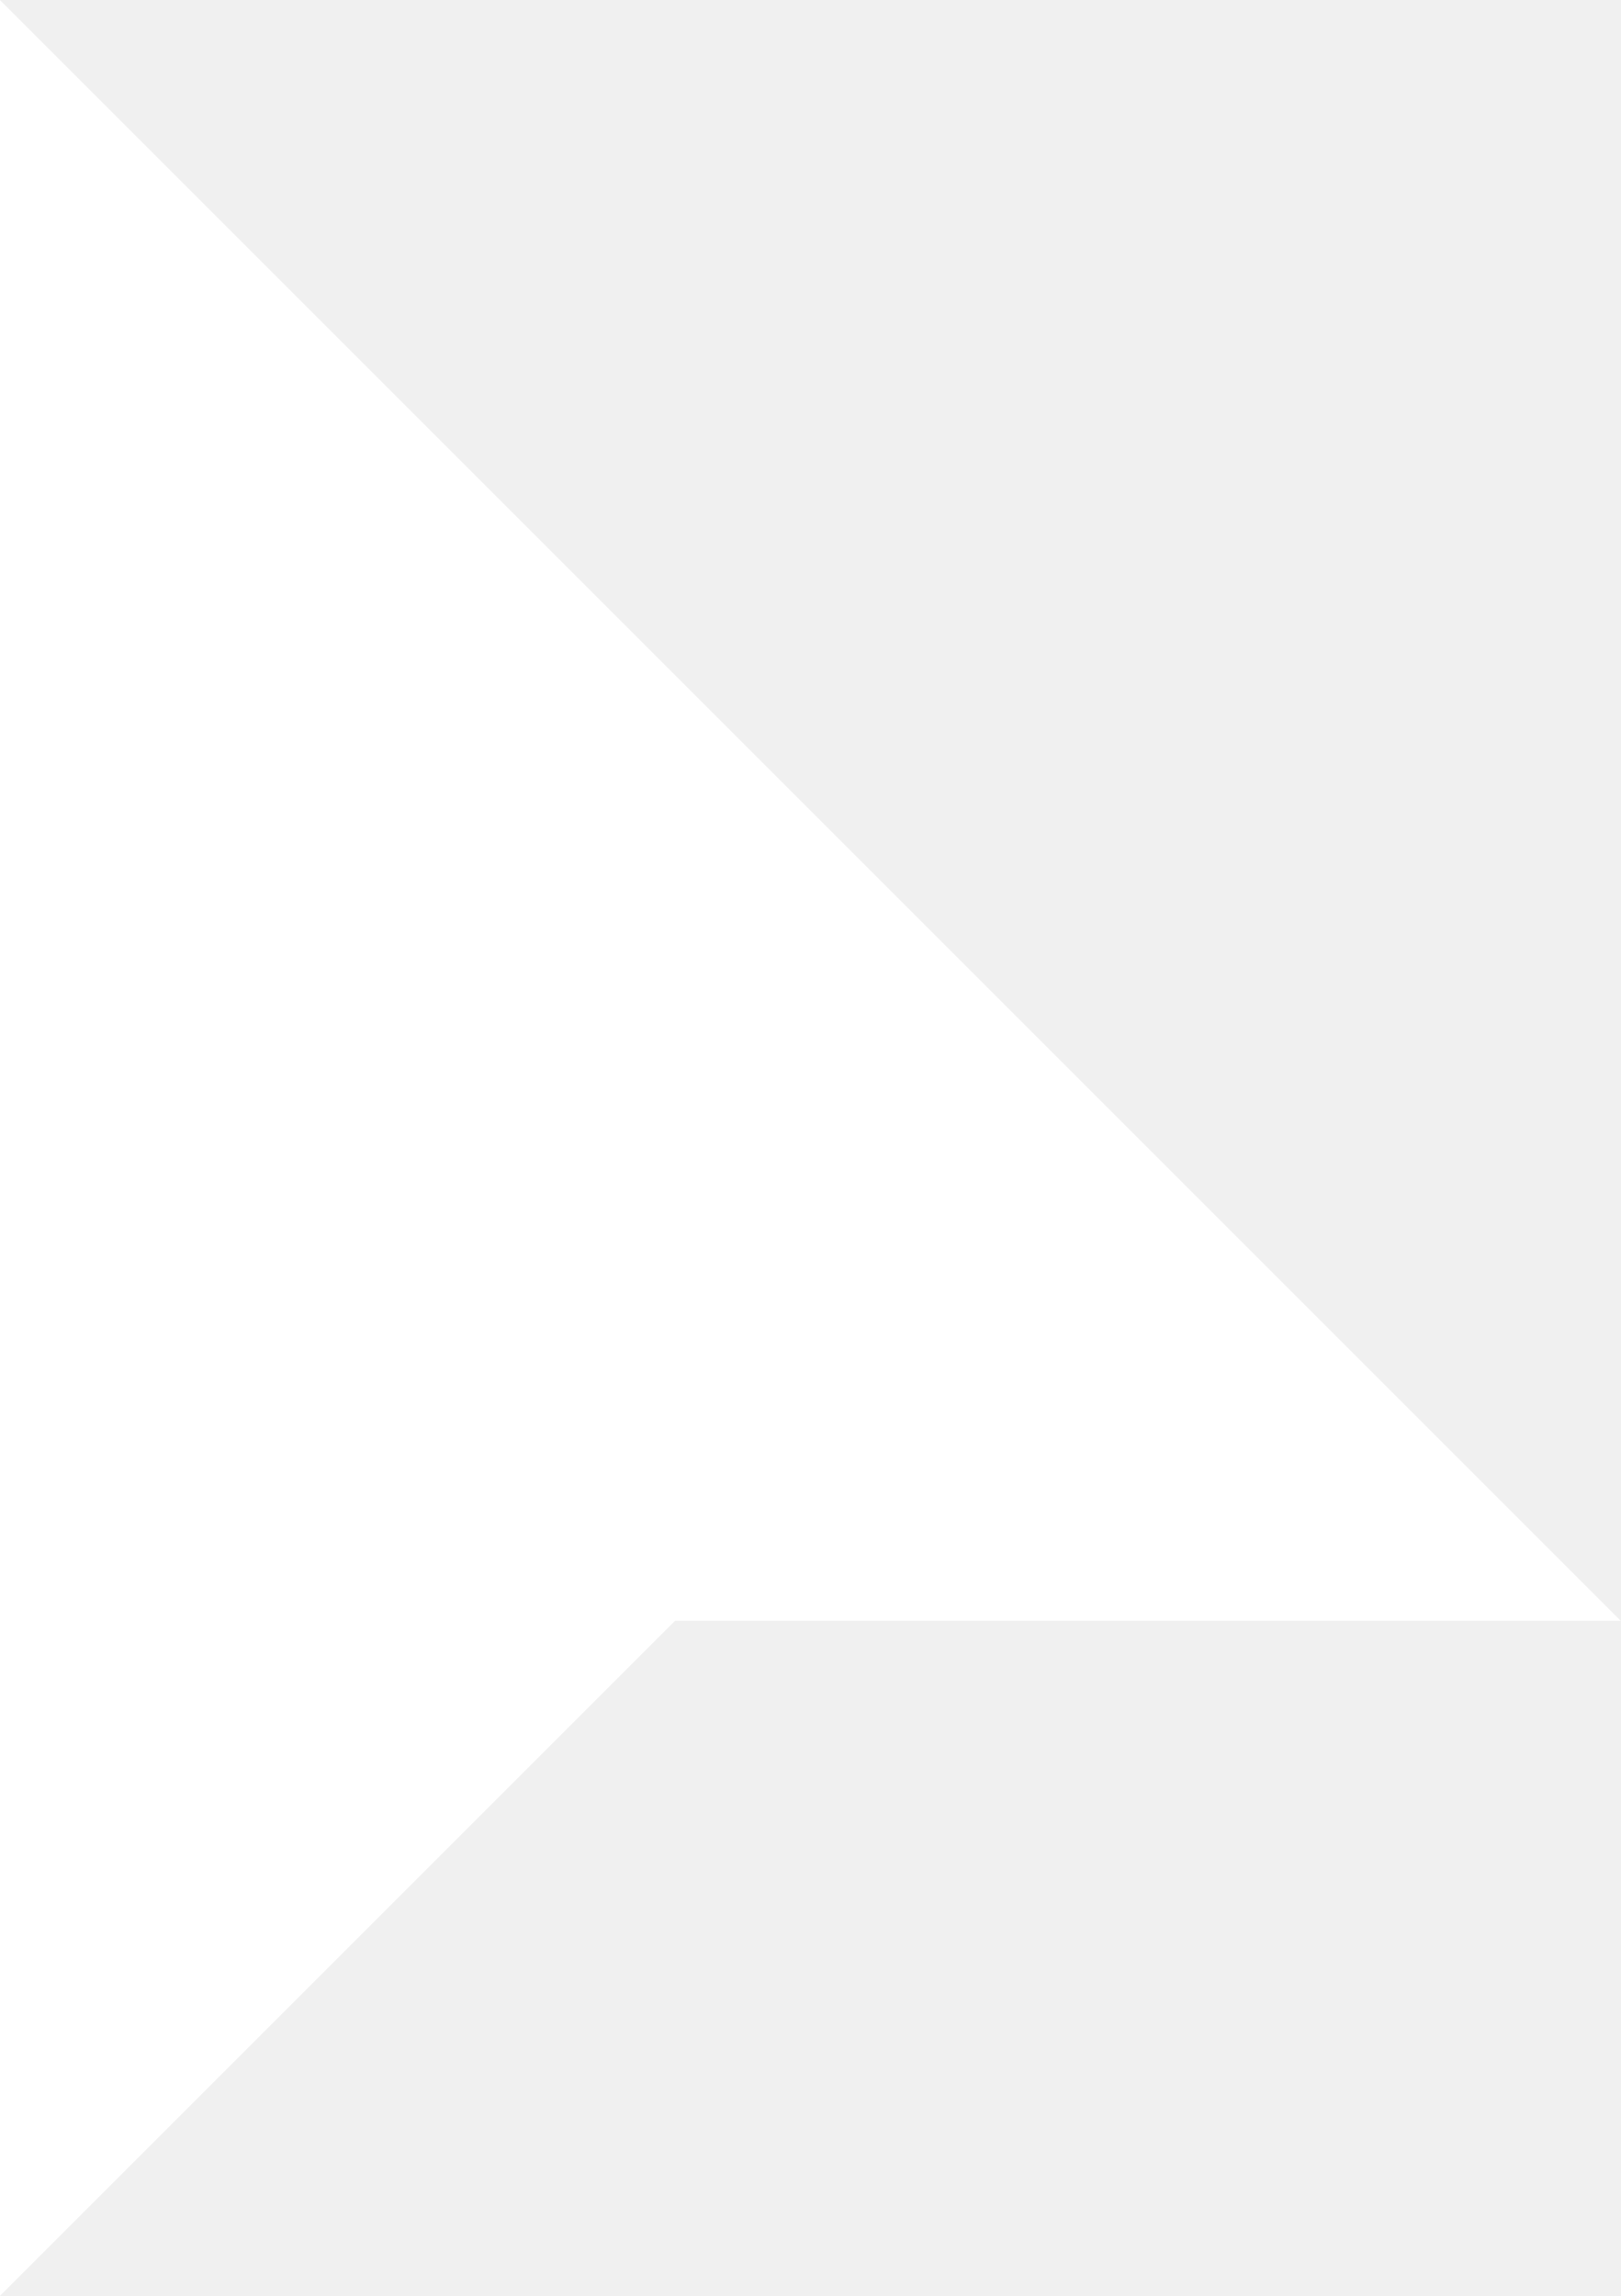
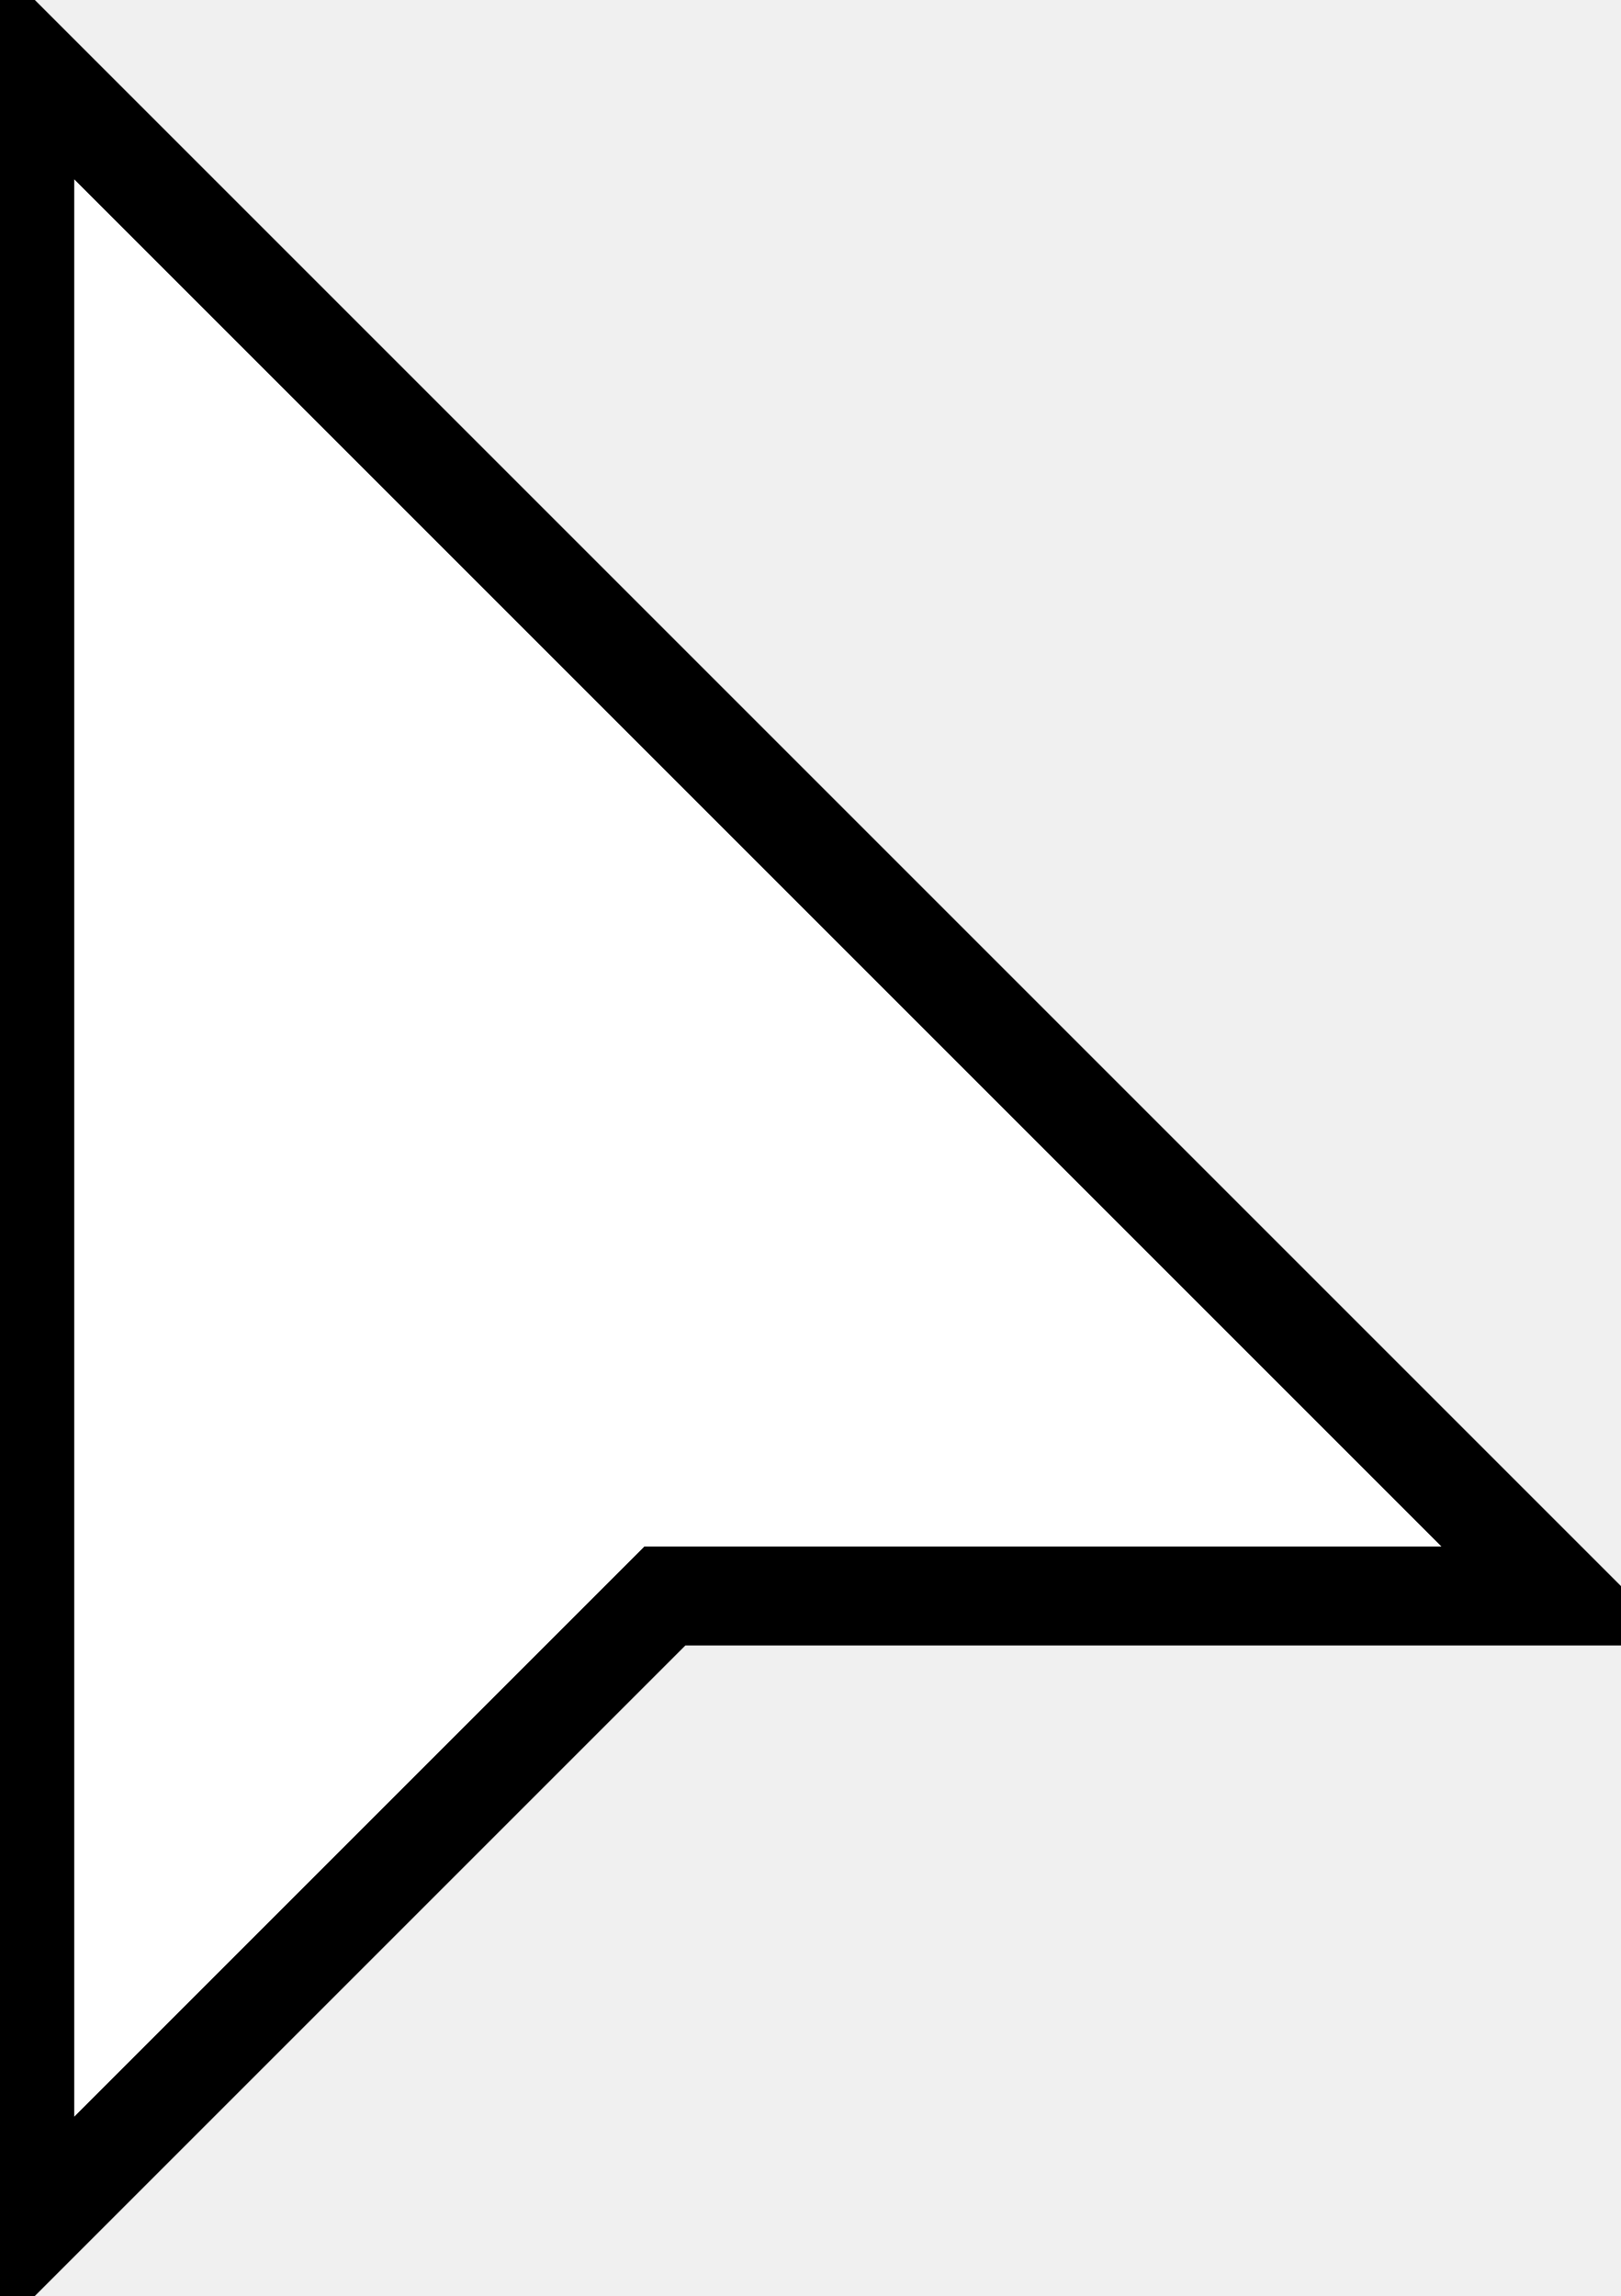
<svg xmlns="http://www.w3.org/2000/svg" id="Layer_1" data-name="Layer 1" viewBox="0 0 32.76 46.41" width="10.92" height="15.47">
  <defs>
    <style>      
        .cls-1 {
        fill: #FFFFFF;
-         stroke: #fff;
+         stroke: #000000;
        stroke-linecap: square;
+         stroke-width: 2px;
      }</style>
  </defs>
  <polygon class="cls-1" points="0.5 42.61 0.5 1.21 31.55 32.26 13.44 32.26 0.5 45.2 0.5 42.61" />
</svg>
